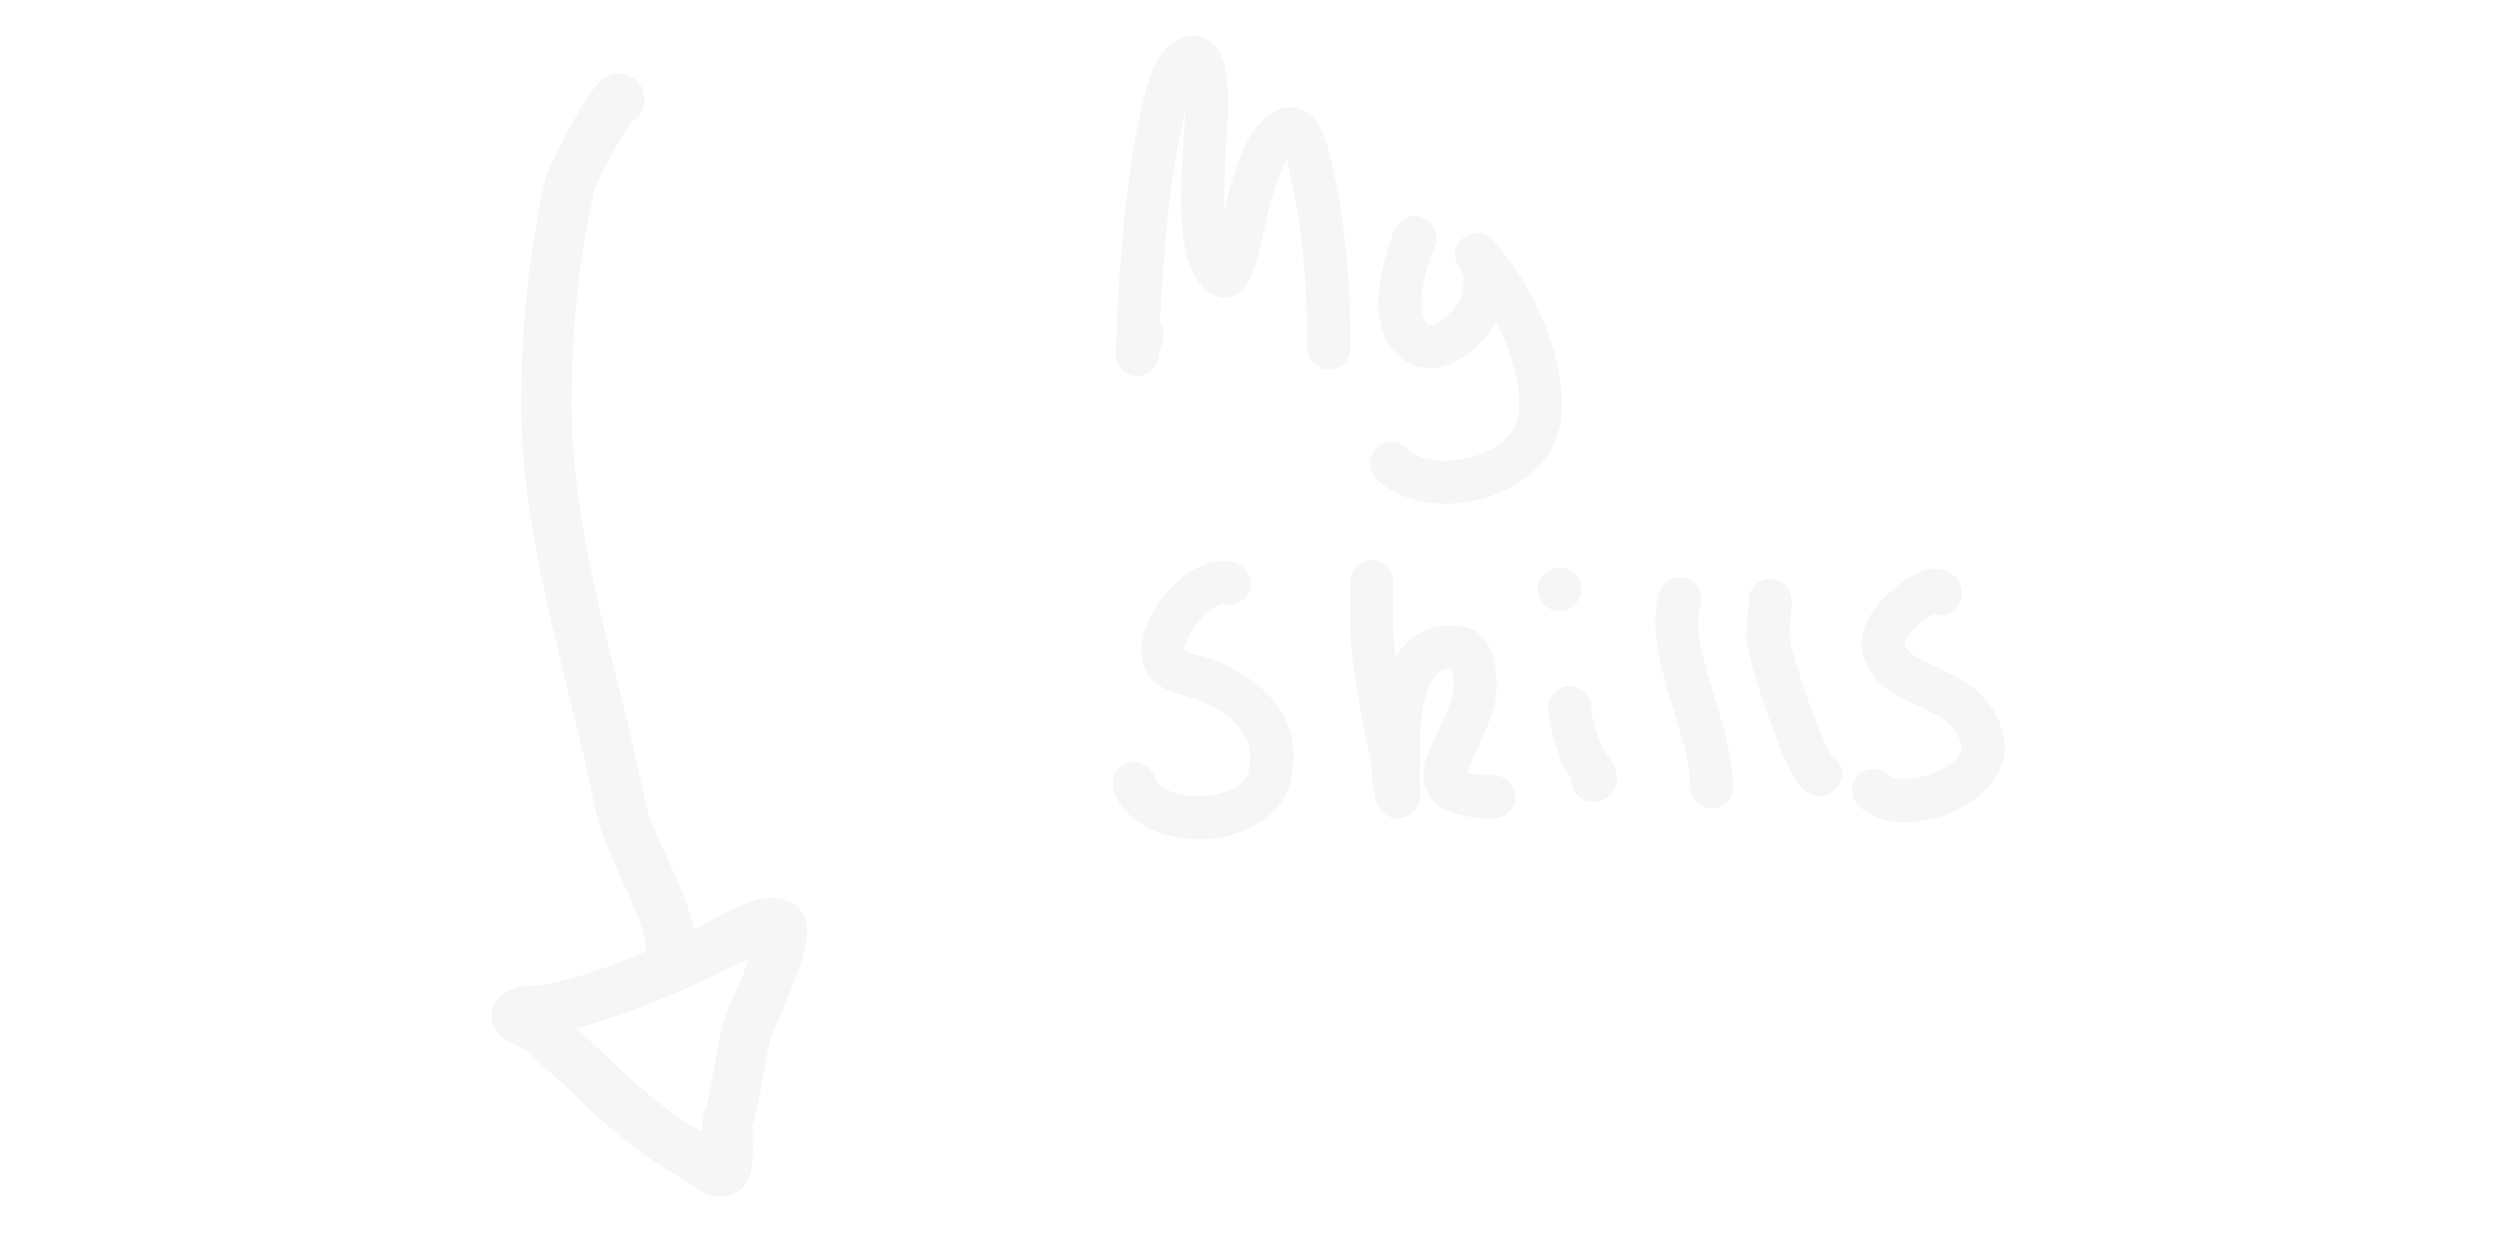
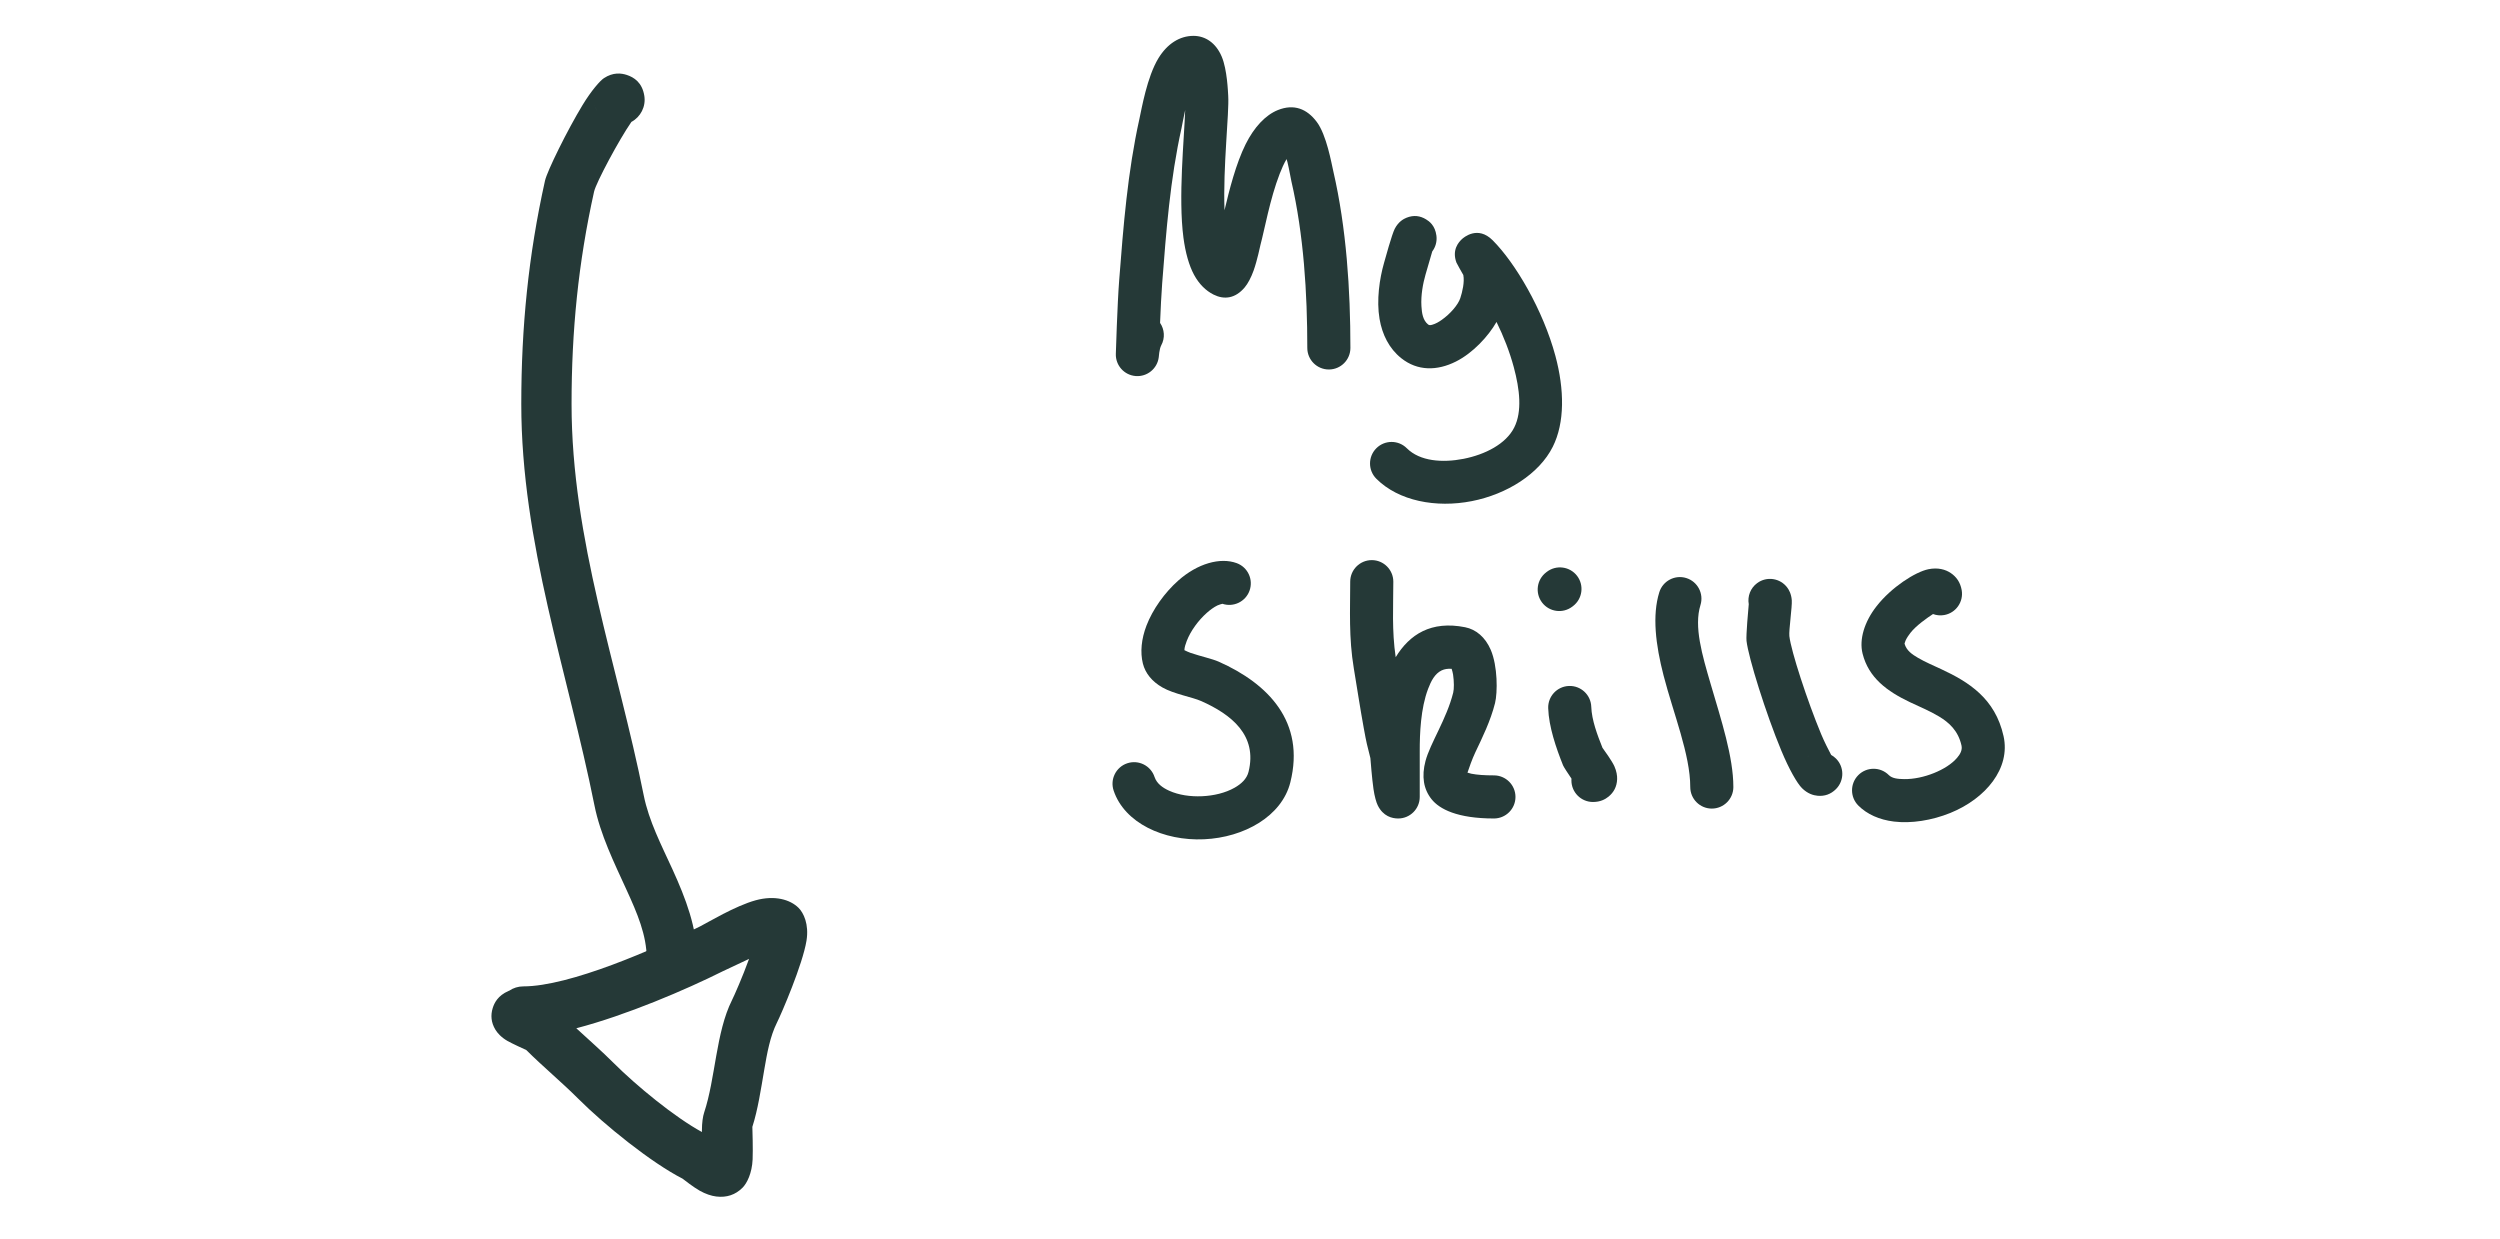
<svg xmlns="http://www.w3.org/2000/svg" width="100%" height="100%" viewBox="0 0 220 109" version="1.1" xml:space="preserve" style="fill-rule:evenodd;clip-rule:evenodd;stroke-linejoin:round;stroke-miterlimit:2;">
  <g transform="matrix(1,0,0,1,-548.656,-338.834)">
-     <g id="Signiture" transform="matrix(0.44,0,0,0.216309,548.656,338.834)">
+     <g id="skills" transform="matrix(0.44,0,0,0.216309,548.656,338.834)">
      <rect x="0" y="0" width="500" height="500" style="fill:none;" />
      <g transform="matrix(1.51727,0,0,1.51727,-117.474,-184.873)">
        <g transform="matrix(2.27273,0,0,4.62301,-1246.95,-1566.43)">
-           <path d="M619.344,372.261C618.642,373.27 617.296,375.78 617.18,376.304C616.262,380.436 615.874,384.39 615.874,388.625C615.874,396.5 618.552,403.782 620.059,411.317C620.358,412.813 621.089,414.213 621.728,415.614C622.503,417.312 623.15,419.012 623.15,420.793C623.15,421.598 622.497,422.252 621.692,422.252C620.887,422.252 620.234,421.598 620.234,420.793C620.234,419.422 619.671,418.132 619.074,416.825C618.342,415.221 617.541,413.602 617.199,411.889C615.654,404.167 612.958,396.696 612.958,388.625C612.958,384.173 613.367,380.016 614.333,375.672C614.456,375.118 615.615,372.762 616.511,371.284C617.022,370.443 617.531,369.866 617.752,369.722C618.28,369.374 618.752,369.429 619.077,369.536C619.492,369.672 619.97,369.97 620.094,370.746C620.194,371.375 619.876,371.975 619.344,372.261ZM617.245,371.353C617.27,371.45 617.303,371.537 617.342,371.614C617.302,371.532 617.269,371.444 617.245,371.353ZM617.23,371.294L617.244,371.348L617.228,371.284L617.23,371.294Z" style="fill:rgb(246,246,246);" />
+           <path d="M619.344,372.261C618.642,373.27 617.296,375.78 617.18,376.304C616.262,380.436 615.874,384.39 615.874,388.625C615.874,396.5 618.552,403.782 620.059,411.317C620.358,412.813 621.089,414.213 621.728,415.614C622.503,417.312 623.15,419.012 623.15,420.793C623.15,421.598 622.497,422.252 621.692,422.252C620.887,422.252 620.234,421.598 620.234,420.793C620.234,419.422 619.671,418.132 619.074,416.825C618.342,415.221 617.541,413.602 617.199,411.889C615.654,404.167 612.958,396.696 612.958,388.625C612.958,384.173 613.367,380.016 614.333,375.672C614.456,375.118 615.615,372.762 616.511,371.284C617.022,370.443 617.531,369.866 617.752,369.722C618.28,369.374 618.752,369.429 619.077,369.536C619.492,369.672 619.97,369.97 620.094,370.746C620.194,371.375 619.876,371.975 619.344,372.261ZM617.245,371.353C617.27,371.45 617.303,371.537 617.342,371.614C617.302,371.532 617.269,371.444 617.245,371.353ZM617.23,371.294L617.244,371.348L617.228,371.284L617.23,371.294Z" style="fill:rgb(37,57,55);" />
        </g>
        <g transform="matrix(2.27273,0,0,4.62301,-1246.95,-1566.43)">
-           <path d="M612.263,422.647C612.495,422.49 612.775,422.399 613.076,422.399C615.76,422.399 620.683,420.242 623.338,418.915C623.753,418.707 625.37,417.727 626.556,417.404C627.655,417.104 628.552,417.358 629.042,417.847C629.327,418.132 629.655,418.789 629.5,419.749C629.277,421.123 628.055,423.966 627.783,424.509C627.392,425.292 627.217,426.253 627.052,427.221C626.854,428.376 626.682,429.544 626.36,430.546C626.365,430.71 626.401,431.865 626.375,432.438C626.339,433.234 626.05,433.816 625.787,434.079C625.38,434.486 624.867,434.66 624.268,434.586C623.977,434.551 623.641,434.437 623.307,434.25C622.959,434.054 622.414,433.632 622.31,433.55C620.501,432.625 617.807,430.46 616.257,428.909C615.283,427.936 614.245,427.082 613.248,426.091C613.139,426.042 612.412,425.71 612.156,425.563C611.791,425.353 611.572,425.099 611.458,424.912C611.199,424.485 611.177,424.062 611.299,423.664C611.393,423.358 611.597,422.935 612.219,422.664L612.263,422.647ZM626.168,420.805C625.511,421.111 624.824,421.432 624.642,421.523C622.508,422.59 619.049,424.072 616.149,424.828C616.88,425.503 617.616,426.144 618.319,426.847C619.629,428.156 621.853,429.985 623.435,430.846L623.434,430.765C623.434,430.313 623.489,429.939 623.564,429.715C624.222,427.741 624.245,425.065 625.175,423.205C625.32,422.913 625.791,421.847 626.168,420.805Z" style="fill:rgb(246,246,246);" />
+           <path d="M612.263,422.647C612.495,422.49 612.775,422.399 613.076,422.399C615.76,422.399 620.683,420.242 623.338,418.915C623.753,418.707 625.37,417.727 626.556,417.404C627.655,417.104 628.552,417.358 629.042,417.847C629.327,418.132 629.655,418.789 629.5,419.749C629.277,421.123 628.055,423.966 627.783,424.509C627.392,425.292 627.217,426.253 627.052,427.221C626.854,428.376 626.682,429.544 626.36,430.546C626.365,430.71 626.401,431.865 626.375,432.438C626.339,433.234 626.05,433.816 625.787,434.079C625.38,434.486 624.867,434.66 624.268,434.586C623.977,434.551 623.641,434.437 623.307,434.25C622.959,434.054 622.414,433.632 622.31,433.55C620.501,432.625 617.807,430.46 616.257,428.909C615.283,427.936 614.245,427.082 613.248,426.091C613.139,426.042 612.412,425.71 612.156,425.563C611.791,425.353 611.572,425.099 611.458,424.912C611.199,424.485 611.177,424.062 611.299,423.664C611.393,423.358 611.597,422.935 612.219,422.664L612.263,422.647ZM626.168,420.805C625.511,421.111 624.824,421.432 624.642,421.523C622.508,422.59 619.049,424.072 616.149,424.828C616.88,425.503 617.616,426.144 618.319,426.847C619.629,428.156 621.853,429.985 623.435,430.846L623.434,430.765C623.434,430.313 623.489,429.939 623.564,429.715C624.222,427.741 624.245,425.065 625.175,423.205C625.32,422.913 625.791,421.847 626.168,420.805Z" style="fill:rgb(37,57,55);" />
        </g>
        <g transform="matrix(2.27273,0,0,4.62301,-1246.95,-1566.43)">
-           <path d="M650.007,383.917C650.264,384.293 650.306,384.796 650.073,385.222C649.961,385.428 649.93,385.91 649.93,385.91C649.847,386.572 649.258,387.051 648.593,387C647.928,386.948 647.421,386.383 647.441,385.716C647.441,385.716 647.526,382.866 647.635,381.445C647.878,378.298 648.124,375.169 648.81,372.079C648.934,371.524 649.25,369.645 649.915,368.561C650.428,367.725 651.146,367.27 651.945,367.27C652.629,367.27 653.245,367.671 653.586,368.482C653.9,369.231 653.944,370.51 653.959,370.74C654.023,371.762 653.652,374.83 653.744,377.385C654.024,376.199 654.41,374.675 654.97,373.553C655.463,372.564 656.123,371.86 656.842,371.572C657.768,371.202 658.524,371.496 659.096,372.262C659.665,373.024 659.944,374.646 660.057,375.133C660.814,378.416 661.046,381.996 661.046,385.37C661.046,386.06 660.486,386.62 659.796,386.62C659.106,386.62 658.546,386.06 658.546,385.37C658.546,382.181 658.337,378.797 657.621,375.695C657.575,375.495 657.508,375.059 657.395,374.594C657.382,374.541 657.364,374.48 657.343,374.417C657.194,374.669 657.064,374.963 656.943,375.274C656.38,376.727 656.06,378.543 655.832,379.381C655.802,379.491 655.651,380.265 655.433,380.878C655.287,381.289 655.097,381.642 654.915,381.858C654.367,382.51 653.721,382.582 653.11,382.276C652.661,382.051 652.273,381.671 651.979,381.131C651.685,380.587 651.477,379.842 651.362,378.974C651.055,376.638 651.407,373.254 651.463,371.572C651.359,372.031 651.294,372.426 651.251,372.621C650.59,375.595 650.361,378.607 650.128,381.637C650.081,382.246 650.039,383.124 650.007,383.917Z" style="fill:rgb(246,246,246);" />
+           <path d="M650.007,383.917C650.264,384.293 650.306,384.796 650.073,385.222C649.961,385.428 649.93,385.91 649.93,385.91C649.847,386.572 649.258,387.051 648.593,387C647.928,386.948 647.421,386.383 647.441,385.716C647.441,385.716 647.526,382.866 647.635,381.445C647.878,378.298 648.124,375.169 648.81,372.079C648.934,371.524 649.25,369.645 649.915,368.561C650.428,367.725 651.146,367.27 651.945,367.27C652.629,367.27 653.245,367.671 653.586,368.482C653.9,369.231 653.944,370.51 653.959,370.74C654.023,371.762 653.652,374.83 653.744,377.385C654.024,376.199 654.41,374.675 654.97,373.553C655.463,372.564 656.123,371.86 656.842,371.572C657.768,371.202 658.524,371.496 659.096,372.262C659.665,373.024 659.944,374.646 660.057,375.133C660.814,378.416 661.046,381.996 661.046,385.37C661.046,386.06 660.486,386.62 659.796,386.62C659.106,386.62 658.546,386.06 658.546,385.37C658.546,382.181 658.337,378.797 657.621,375.695C657.575,375.495 657.508,375.059 657.395,374.594C657.382,374.541 657.364,374.48 657.343,374.417C657.194,374.669 657.064,374.963 656.943,375.274C656.38,376.727 656.06,378.543 655.832,379.381C655.802,379.491 655.651,380.265 655.433,380.878C655.287,381.289 655.097,381.642 654.915,381.858C654.367,382.51 653.721,382.582 653.11,382.276C652.661,382.051 652.273,381.671 651.979,381.131C651.685,380.587 651.477,379.842 651.362,378.974C651.055,376.638 651.407,373.254 651.463,371.572C651.359,372.031 651.294,372.426 651.251,372.621C650.59,375.595 650.361,378.607 650.128,381.637C650.081,382.246 650.039,383.124 650.007,383.917Z" style="fill:rgb(37,57,55);" />
        </g>
        <g transform="matrix(2.27273,0,0,4.62301,-1246.95,-1566.43)">
-           <path d="M669.52,383.862C669.047,384.694 668.149,385.666 667.161,386.161C666.082,386.702 664.939,386.72 663.993,385.963C663.293,385.403 662.891,384.597 662.736,383.686C662.552,382.602 662.733,381.36 662.998,380.432C663.064,380.2 663.452,378.78 663.617,378.46C663.836,378.034 664.147,377.881 664.298,377.819C664.714,377.65 665.092,377.702 665.435,377.913C665.61,378.021 665.957,378.255 666.035,378.861C666.078,379.198 665.983,379.521 665.793,379.773L665.402,381.118C665.252,381.642 665.128,382.311 665.165,382.944C665.189,383.355 665.25,383.767 665.555,384.011C665.628,384.069 665.715,384.045 665.799,384.022C665.984,383.971 666.165,383.868 666.338,383.746C666.841,383.392 667.289,382.872 667.418,382.486C667.541,382.118 667.673,381.551 667.595,381.139C667.526,381.018 667.223,380.491 667.197,380.423C666.918,379.677 667.335,379.228 667.507,379.065C667.61,378.968 668.427,378.255 669.296,379.125C670.614,380.443 672.219,383.17 672.936,385.833C673.461,387.786 673.484,389.702 672.785,391.099C671.997,392.676 670.124,393.855 668.085,394.255C666.015,394.661 663.843,394.249 662.55,392.956C662.062,392.468 662.062,391.676 662.55,391.188C663.038,390.7 663.83,390.7 664.318,391.188C665.078,391.948 666.387,392.04 667.604,391.802C668.851,391.557 670.067,390.945 670.549,389.981C671.013,389.053 670.87,387.779 670.521,386.482C670.282,385.593 669.929,384.692 669.52,383.862ZM663.566,379.248C663.59,379.38 663.629,379.489 663.676,379.578C663.625,379.476 663.587,379.365 663.566,379.248Z" style="fill:rgb(246,246,246);" />
+           <path d="M669.52,383.862C669.047,384.694 668.149,385.666 667.161,386.161C666.082,386.702 664.939,386.72 663.993,385.963C663.293,385.403 662.891,384.597 662.736,383.686C662.552,382.602 662.733,381.36 662.998,380.432C663.064,380.2 663.452,378.78 663.617,378.46C663.836,378.034 664.147,377.881 664.298,377.819C664.714,377.65 665.092,377.702 665.435,377.913C665.61,378.021 665.957,378.255 666.035,378.861C666.078,379.198 665.983,379.521 665.793,379.773L665.402,381.118C665.252,381.642 665.128,382.311 665.165,382.944C665.189,383.355 665.25,383.767 665.555,384.011C665.628,384.069 665.715,384.045 665.799,384.022C665.984,383.971 666.165,383.868 666.338,383.746C666.841,383.392 667.289,382.872 667.418,382.486C667.541,382.118 667.673,381.551 667.595,381.139C667.526,381.018 667.223,380.491 667.197,380.423C666.918,379.677 667.335,379.228 667.507,379.065C667.61,378.968 668.427,378.255 669.296,379.125C670.614,380.443 672.219,383.17 672.936,385.833C673.461,387.786 673.484,389.702 672.785,391.099C671.997,392.676 670.124,393.855 668.085,394.255C666.015,394.661 663.843,394.249 662.55,392.956C662.062,392.468 662.062,391.676 662.55,391.188C663.038,390.7 663.83,390.7 664.318,391.188C665.078,391.948 666.387,392.04 667.604,391.802C668.851,391.557 670.067,390.945 670.549,389.981C671.013,389.053 670.87,387.779 670.521,386.482C670.282,385.593 669.929,384.692 669.52,383.862ZM663.566,379.248C663.59,379.38 663.629,379.489 663.676,379.578C663.625,379.476 663.587,379.365 663.566,379.248Z" style="fill:rgb(37,57,55);" />
        </g>
        <g transform="matrix(2.27273,0,0,4.62301,-1246.95,-1566.43)">
-           <path d="M651.418,402.899C651.516,402.948 651.669,403.02 651.778,403.057C652.372,403.259 653.029,403.398 653.41,403.567C656.292,404.848 658.437,407.067 657.562,410.565C657.071,412.528 654.885,413.763 652.556,413.867C650.215,413.973 647.94,412.922 647.313,411.04C647.095,410.386 647.449,409.678 648.104,409.459C648.758,409.241 649.467,409.595 649.685,410.25C649.811,410.63 650.144,410.875 650.534,411.051C651.089,411.303 651.769,411.4 652.443,411.37C653.118,411.34 653.791,411.181 654.328,410.877C654.714,410.658 655.034,410.368 655.137,409.959C655.667,407.836 654.144,406.629 652.395,405.852C651.869,405.618 650.809,405.443 650.14,405.06C649.54,404.717 649.151,404.238 649.009,403.672C648.847,403.021 648.921,402.25 649.219,401.472C649.582,400.527 650.277,399.558 651.065,398.859C652.179,397.872 653.496,397.5 654.451,397.851C655.099,398.088 655.431,398.807 655.193,399.455C654.96,400.091 654.261,400.423 653.623,400.209C653.588,400.217 653.423,400.259 653.329,400.306C653.125,400.407 652.92,400.556 652.723,400.73C652.227,401.17 651.782,401.773 651.553,402.367C651.482,402.553 651.423,402.733 651.418,402.899Z" style="fill:rgb(246,246,246);" />
+           <path d="M651.418,402.899C651.516,402.948 651.669,403.02 651.778,403.057C652.372,403.259 653.029,403.398 653.41,403.567C656.292,404.848 658.437,407.067 657.562,410.565C657.071,412.528 654.885,413.763 652.556,413.867C650.215,413.973 647.94,412.922 647.313,411.04C647.095,410.386 647.449,409.678 648.104,409.459C648.758,409.241 649.467,409.595 649.685,410.25C649.811,410.63 650.144,410.875 650.534,411.051C651.089,411.303 651.769,411.4 652.443,411.37C653.118,411.34 653.791,411.181 654.328,410.877C654.714,410.658 655.034,410.368 655.137,409.959C655.667,407.836 654.144,406.629 652.395,405.852C651.869,405.618 650.809,405.443 650.14,405.06C649.54,404.717 649.151,404.238 649.009,403.672C648.847,403.021 648.921,402.25 649.219,401.472C649.582,400.527 650.277,399.558 651.065,398.859C652.179,397.872 653.496,397.5 654.451,397.851C655.099,398.088 655.431,398.807 655.193,399.455C654.96,400.091 654.261,400.423 653.623,400.209C653.588,400.217 653.423,400.259 653.329,400.306C653.125,400.407 652.92,400.556 652.723,400.73C652.227,401.17 651.782,401.773 651.553,402.367C651.482,402.553 651.423,402.733 651.418,402.899Z" style="fill:rgb(37,57,55);" />
        </g>
        <g transform="matrix(2.27273,0,0,4.62301,-1246.95,-1566.43)">
-           <path d="M662.205,409.159C662.006,408.366 661.986,408.33 661.821,407.422C661.611,406.268 661.436,405.114 661.244,403.958C660.944,402.159 661.035,400.574 661.035,398.926C661.035,398.236 661.596,397.676 662.286,397.676C662.975,397.676 663.535,398.237 663.535,398.927C663.535,400.366 663.444,401.754 663.672,403.307C664.472,401.99 665.726,401.174 667.7,401.569C668.333,401.695 668.867,402.145 669.183,402.874C669.594,403.824 669.585,405.363 669.434,405.97C669.178,406.993 668.699,407.968 668.29,408.827C668.108,409.21 667.923,409.741 667.836,410.002C667.905,410.026 667.987,410.05 668.058,410.064C668.397,410.131 668.828,410.161 669.37,410.161C670.06,410.161 670.62,410.721 670.62,411.411C670.62,412.101 670.06,412.661 669.37,412.661C667.243,412.661 666.209,412.117 665.751,411.541C665.29,410.962 665.165,410.223 665.4,409.332C665.673,408.297 666.626,406.893 667.008,405.364C667.061,405.153 667.061,404.72 667.001,404.313C666.986,404.215 666.949,404.082 666.918,403.98C666.696,403.965 666.504,403.993 666.339,404.072C665.945,404.261 665.729,404.678 665.555,405.135C665.116,406.284 665.067,407.754 665.067,408.73L665.067,411.411C665.067,412.101 664.507,412.661 663.817,412.661C663.468,412.661 662.944,412.54 662.629,411.894C662.546,411.725 662.446,411.379 662.384,410.95C662.299,410.366 662.215,409.292 662.205,409.159Z" style="fill:rgb(246,246,246);" />
+           <path d="M662.205,409.159C662.006,408.366 661.986,408.33 661.821,407.422C661.611,406.268 661.436,405.114 661.244,403.958C660.944,402.159 661.035,400.574 661.035,398.926C661.035,398.236 661.596,397.676 662.286,397.676C662.975,397.676 663.535,398.237 663.535,398.927C663.535,400.366 663.444,401.754 663.672,403.307C664.472,401.99 665.726,401.174 667.7,401.569C668.333,401.695 668.867,402.145 669.183,402.874C669.594,403.824 669.585,405.363 669.434,405.97C669.178,406.993 668.699,407.968 668.29,408.827C668.108,409.21 667.923,409.741 667.836,410.002C667.905,410.026 667.987,410.05 668.058,410.064C668.397,410.131 668.828,410.161 669.37,410.161C670.06,410.161 670.62,410.721 670.62,411.411C670.62,412.101 670.06,412.661 669.37,412.661C667.243,412.661 666.209,412.117 665.751,411.541C665.29,410.962 665.165,410.223 665.4,409.332C665.673,408.297 666.626,406.893 667.008,405.364C667.061,405.153 667.061,404.72 667.001,404.313C666.986,404.215 666.949,404.082 666.918,403.98C666.696,403.965 666.504,403.993 666.339,404.072C665.945,404.261 665.729,404.678 665.555,405.135C665.116,406.284 665.067,407.754 665.067,408.73L665.067,411.411C665.067,412.101 664.507,412.661 663.817,412.661C663.468,412.661 662.944,412.54 662.629,411.894C662.546,411.725 662.446,411.379 662.384,410.95C662.299,410.366 662.215,409.292 662.205,409.159Z" style="fill:rgb(37,57,55);" />
        </g>
        <g transform="matrix(2.27273,0,0,4.62301,-1246.95,-1566.43)">
-           <path d="M673.869,410.351C673.679,410.07 673.419,409.678 673.379,409.578C672.973,408.563 672.552,407.335 672.518,406.265C672.495,405.575 673.037,404.997 673.726,404.975C674.416,404.952 674.994,405.494 675.016,406.184C675.041,406.953 675.37,407.82 675.665,408.56C675.774,408.709 676.216,409.323 676.353,409.625C676.484,409.915 676.523,410.18 676.516,410.38C676.501,410.818 676.317,411.149 676.019,411.392C675.821,411.553 675.539,411.704 675.114,411.704C674.424,411.704 673.864,411.144 673.864,410.454C673.864,410.419 673.865,410.385 673.869,410.351ZM674.96,409.213L674.955,409.214L674.966,409.213L674.96,409.213ZM675.035,409.206L675.019,409.208L675.042,409.206L675.035,409.206Z" style="fill:rgb(246,246,246);" />
+           <path d="M673.869,410.351C673.679,410.07 673.419,409.678 673.379,409.578C672.973,408.563 672.552,407.335 672.518,406.265C672.495,405.575 673.037,404.997 673.726,404.975C674.416,404.952 674.994,405.494 675.016,406.184C675.041,406.953 675.37,407.82 675.665,408.56C675.774,408.709 676.216,409.323 676.353,409.625C676.484,409.915 676.523,410.18 676.516,410.38C676.501,410.818 676.317,411.149 676.019,411.392C675.821,411.553 675.539,411.704 675.114,411.704C674.424,411.704 673.864,411.144 673.864,410.454C673.864,410.419 673.865,410.385 673.869,410.351ZM674.96,409.213L674.955,409.214L674.966,409.213L674.96,409.213ZM675.035,409.206L675.019,409.208L675.042,409.206L675.035,409.206Z" style="fill:rgb(37,57,55);" />
        </g>
        <g transform="matrix(2.27273,0,0,4.62301,-1246.95,-1566.43)">
-           <path d="M673.915,400.374C673.929,400.364 673.942,400.353 673.956,400.343C674.505,399.925 674.612,399.14 674.194,398.591C673.776,398.042 672.991,397.936 672.442,398.353C672.428,398.364 672.415,398.374 672.401,398.385C671.852,398.803 671.745,399.588 672.163,400.137C672.581,400.686 673.366,400.792 673.915,400.374Z" style="fill:rgb(246,246,246);" />
+           <path d="M673.915,400.374C673.929,400.364 673.942,400.353 673.956,400.343C674.505,399.925 674.612,399.14 674.194,398.591C673.776,398.042 672.991,397.936 672.442,398.353C672.428,398.364 672.415,398.374 672.401,398.385C671.852,398.803 671.745,399.588 672.163,400.137C672.581,400.686 673.366,400.792 673.915,400.374Z" style="fill:rgb(37,57,55);" />
        </g>
        <g transform="matrix(2.27273,0,0,4.62301,-1246.95,-1566.43)">
-           <path d="M678.962,399.538C678.544,400.881 678.746,402.578 679.21,404.37C679.78,406.576 680.757,408.957 680.757,410.837C680.757,411.527 681.317,412.087 682.007,412.087C682.697,412.087 683.257,411.527 683.257,410.837C683.257,409.095 682.555,406.955 681.944,404.873C681.446,403.175 680.961,401.53 681.349,400.282C681.554,399.623 681.186,398.922 680.527,398.716C679.869,398.511 679.167,398.88 678.962,399.538Z" style="fill:rgb(246,246,246);" />
+           <path d="M678.962,399.538C678.544,400.881 678.746,402.578 679.21,404.37C679.78,406.576 680.757,408.957 680.757,410.837C680.757,411.527 681.317,412.087 682.007,412.087C682.697,412.087 683.257,411.527 683.257,410.837C683.257,409.095 682.555,406.955 681.944,404.873C681.446,403.175 680.961,401.53 681.349,400.282C681.554,399.623 681.186,398.922 680.527,398.716C679.869,398.511 679.167,398.88 678.962,399.538Z" style="fill:rgb(37,57,55);" />
        </g>
        <g transform="matrix(2.27273,0,0,4.62301,-1246.95,-1566.43)">
-           <path d="M684.15,400.233C684.069,399.781 684.243,399.301 684.637,399.01C685.191,398.599 685.975,398.717 686.385,399.271C686.473,399.389 686.616,399.624 686.645,400C686.674,400.368 686.468,401.754 686.505,402.082C686.601,402.949 687.55,405.852 688.347,407.765C688.533,408.213 688.791,408.715 688.93,408.976C689.03,409.031 689.125,409.102 689.21,409.187C689.698,409.675 689.698,410.467 689.21,410.955C688.901,411.264 688.54,411.378 688.145,411.343C687.895,411.321 687.562,411.223 687.239,410.903C686.954,410.621 686.489,409.807 686.039,408.726C685.148,406.587 684.128,403.327 684.02,402.358C683.985,402.046 684.125,400.496 684.15,400.233ZM687.732,408.971C687.647,409.015 687.566,409.072 687.489,409.142C687.564,409.075 687.645,409.017 687.732,408.971ZM687.763,408.955L687.76,408.956L687.763,408.955Z" style="fill:rgb(246,246,246);" />
+           <path d="M684.15,400.233C684.069,399.781 684.243,399.301 684.637,399.01C685.191,398.599 685.975,398.717 686.385,399.271C686.473,399.389 686.616,399.624 686.645,400C686.674,400.368 686.468,401.754 686.505,402.082C686.601,402.949 687.55,405.852 688.347,407.765C688.533,408.213 688.791,408.715 688.93,408.976C689.03,409.031 689.125,409.102 689.21,409.187C689.698,409.675 689.698,410.467 689.21,410.955C688.901,411.264 688.54,411.378 688.145,411.343C687.895,411.321 687.562,411.223 687.239,410.903C686.954,410.621 686.489,409.807 686.039,408.726C685.148,406.587 684.128,403.327 684.02,402.358C683.985,402.046 684.125,400.496 684.15,400.233ZM687.732,408.971C687.647,409.015 687.566,409.072 687.489,409.142C687.564,409.075 687.645,409.017 687.732,408.971ZM687.763,408.955L687.76,408.956L687.763,408.955Z" style="fill:rgb(37,57,55);" />
        </g>
        <g transform="matrix(2.27273,0,0,4.62301,-1246.95,-1566.43)">
-           <path d="M693.185,402.522C693.298,402.923 693.619,403.141 693.971,403.347C694.38,403.585 694.847,403.783 695.315,404.001C696.905,404.742 698.442,405.695 698.928,407.885C699.343,409.751 697.899,411.504 695.841,412.34C694.765,412.776 693.566,412.962 692.567,412.839C691.723,412.736 691.007,412.414 690.506,411.912C690.018,411.424 690.018,410.632 690.506,410.144C690.993,409.656 691.786,409.656 692.273,410.144C692.472,410.343 692.804,410.371 693.157,410.377C693.714,410.386 694.333,410.253 694.9,410.023C695.43,409.808 695.92,409.511 696.24,409.133C696.417,408.924 696.547,408.692 696.488,408.427C696.298,407.573 695.773,407.1 695.183,406.744C694.644,406.419 694.052,406.178 693.504,405.918C692.172,405.285 691.102,404.5 690.751,403.098C690.545,402.273 690.858,401.248 691.566,400.345C692.423,399.251 693.804,398.361 694.57,398.204C695.125,398.091 695.564,398.221 695.865,398.424C696.179,398.636 696.418,398.95 696.5,399.416C696.618,400.096 696.163,400.744 695.483,400.862C695.258,400.902 695.036,400.878 694.836,400.803C694.492,401.029 693.857,401.474 693.533,401.887C693.419,402.033 693.319,402.182 693.249,402.331C693.222,402.389 693.194,402.49 693.185,402.522Z" style="fill:rgb(246,246,246);" />
+           <path d="M693.185,402.522C693.298,402.923 693.619,403.141 693.971,403.347C694.38,403.585 694.847,403.783 695.315,404.001C696.905,404.742 698.442,405.695 698.928,407.885C699.343,409.751 697.899,411.504 695.841,412.34C694.765,412.776 693.566,412.962 692.567,412.839C691.723,412.736 691.007,412.414 690.506,411.912C690.018,411.424 690.018,410.632 690.506,410.144C690.993,409.656 691.786,409.656 692.273,410.144C692.472,410.343 692.804,410.371 693.157,410.377C693.714,410.386 694.333,410.253 694.9,410.023C695.43,409.808 695.92,409.511 696.24,409.133C696.417,408.924 696.547,408.692 696.488,408.427C696.298,407.573 695.773,407.1 695.183,406.744C694.644,406.419 694.052,406.178 693.504,405.918C692.172,405.285 691.102,404.5 690.751,403.098C690.545,402.273 690.858,401.248 691.566,400.345C692.423,399.251 693.804,398.361 694.57,398.204C695.125,398.091 695.564,398.221 695.865,398.424C696.179,398.636 696.418,398.95 696.5,399.416C696.618,400.096 696.163,400.744 695.483,400.862C695.258,400.902 695.036,400.878 694.836,400.803C694.492,401.029 693.857,401.474 693.533,401.887C693.419,402.033 693.319,402.182 693.249,402.331C693.222,402.389 693.194,402.49 693.185,402.522Z" style="fill:rgb(37,57,55);" />
        </g>
      </g>
    </g>
  </g>
</svg>
